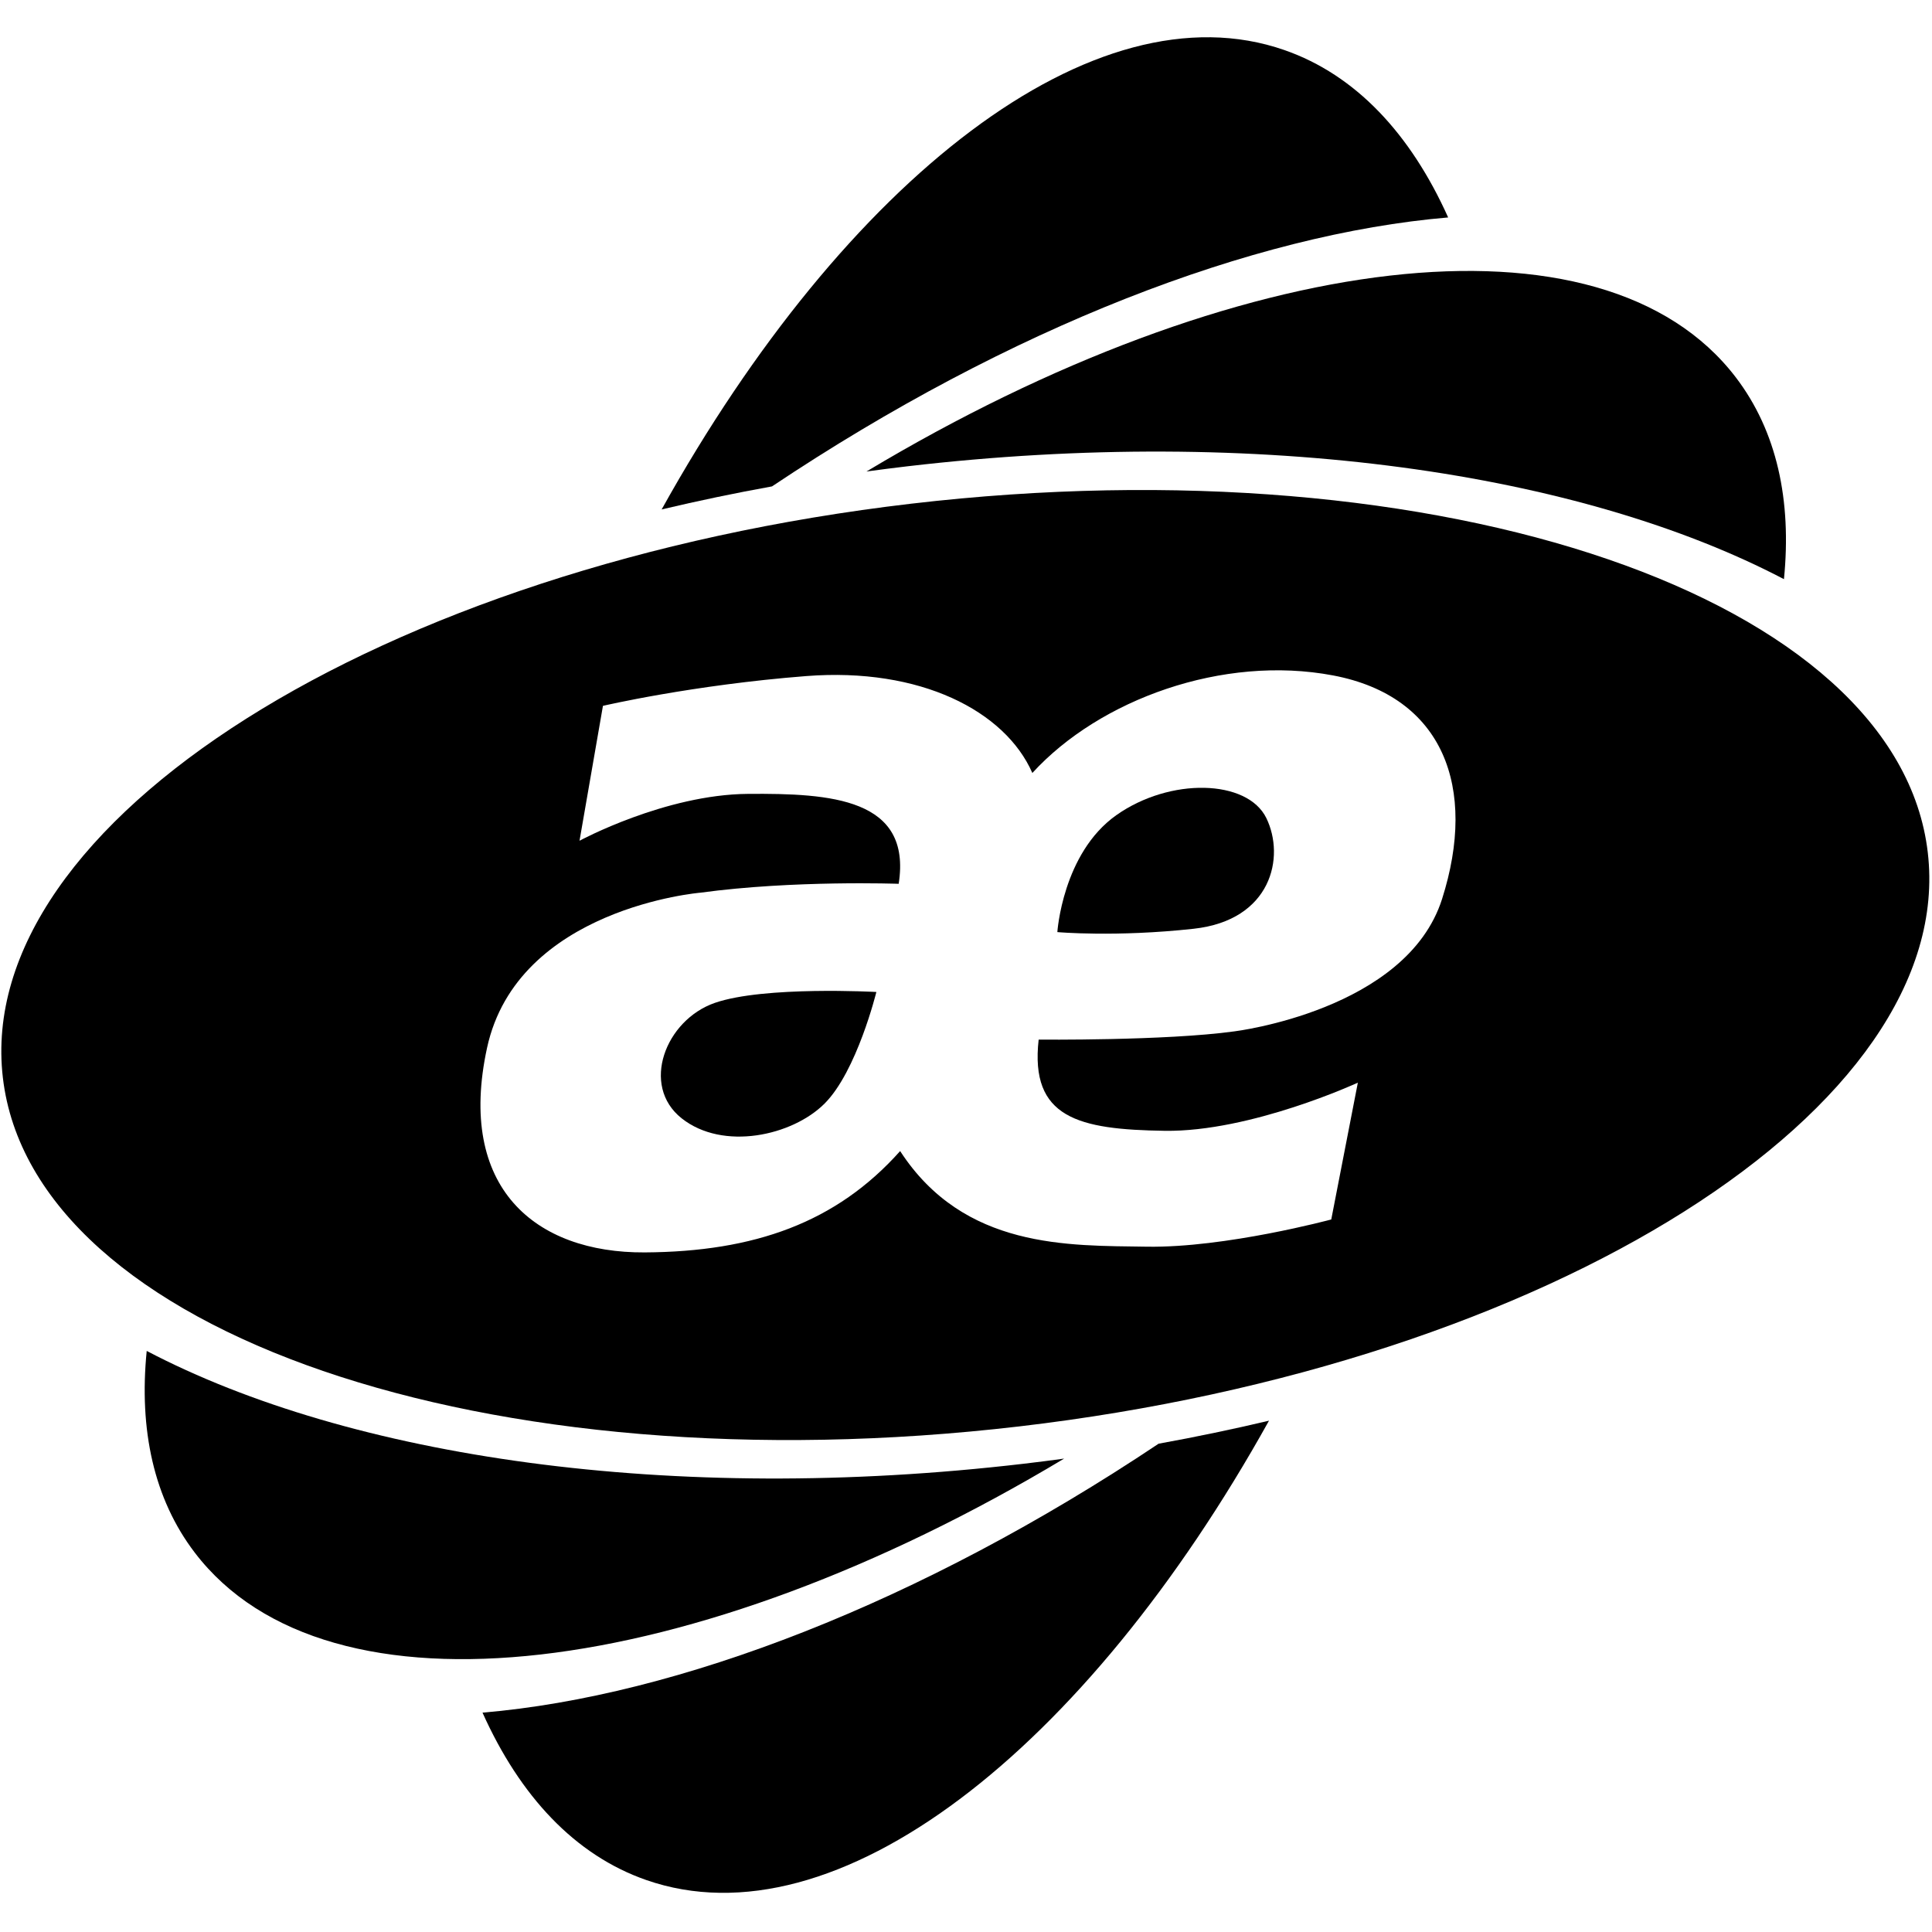
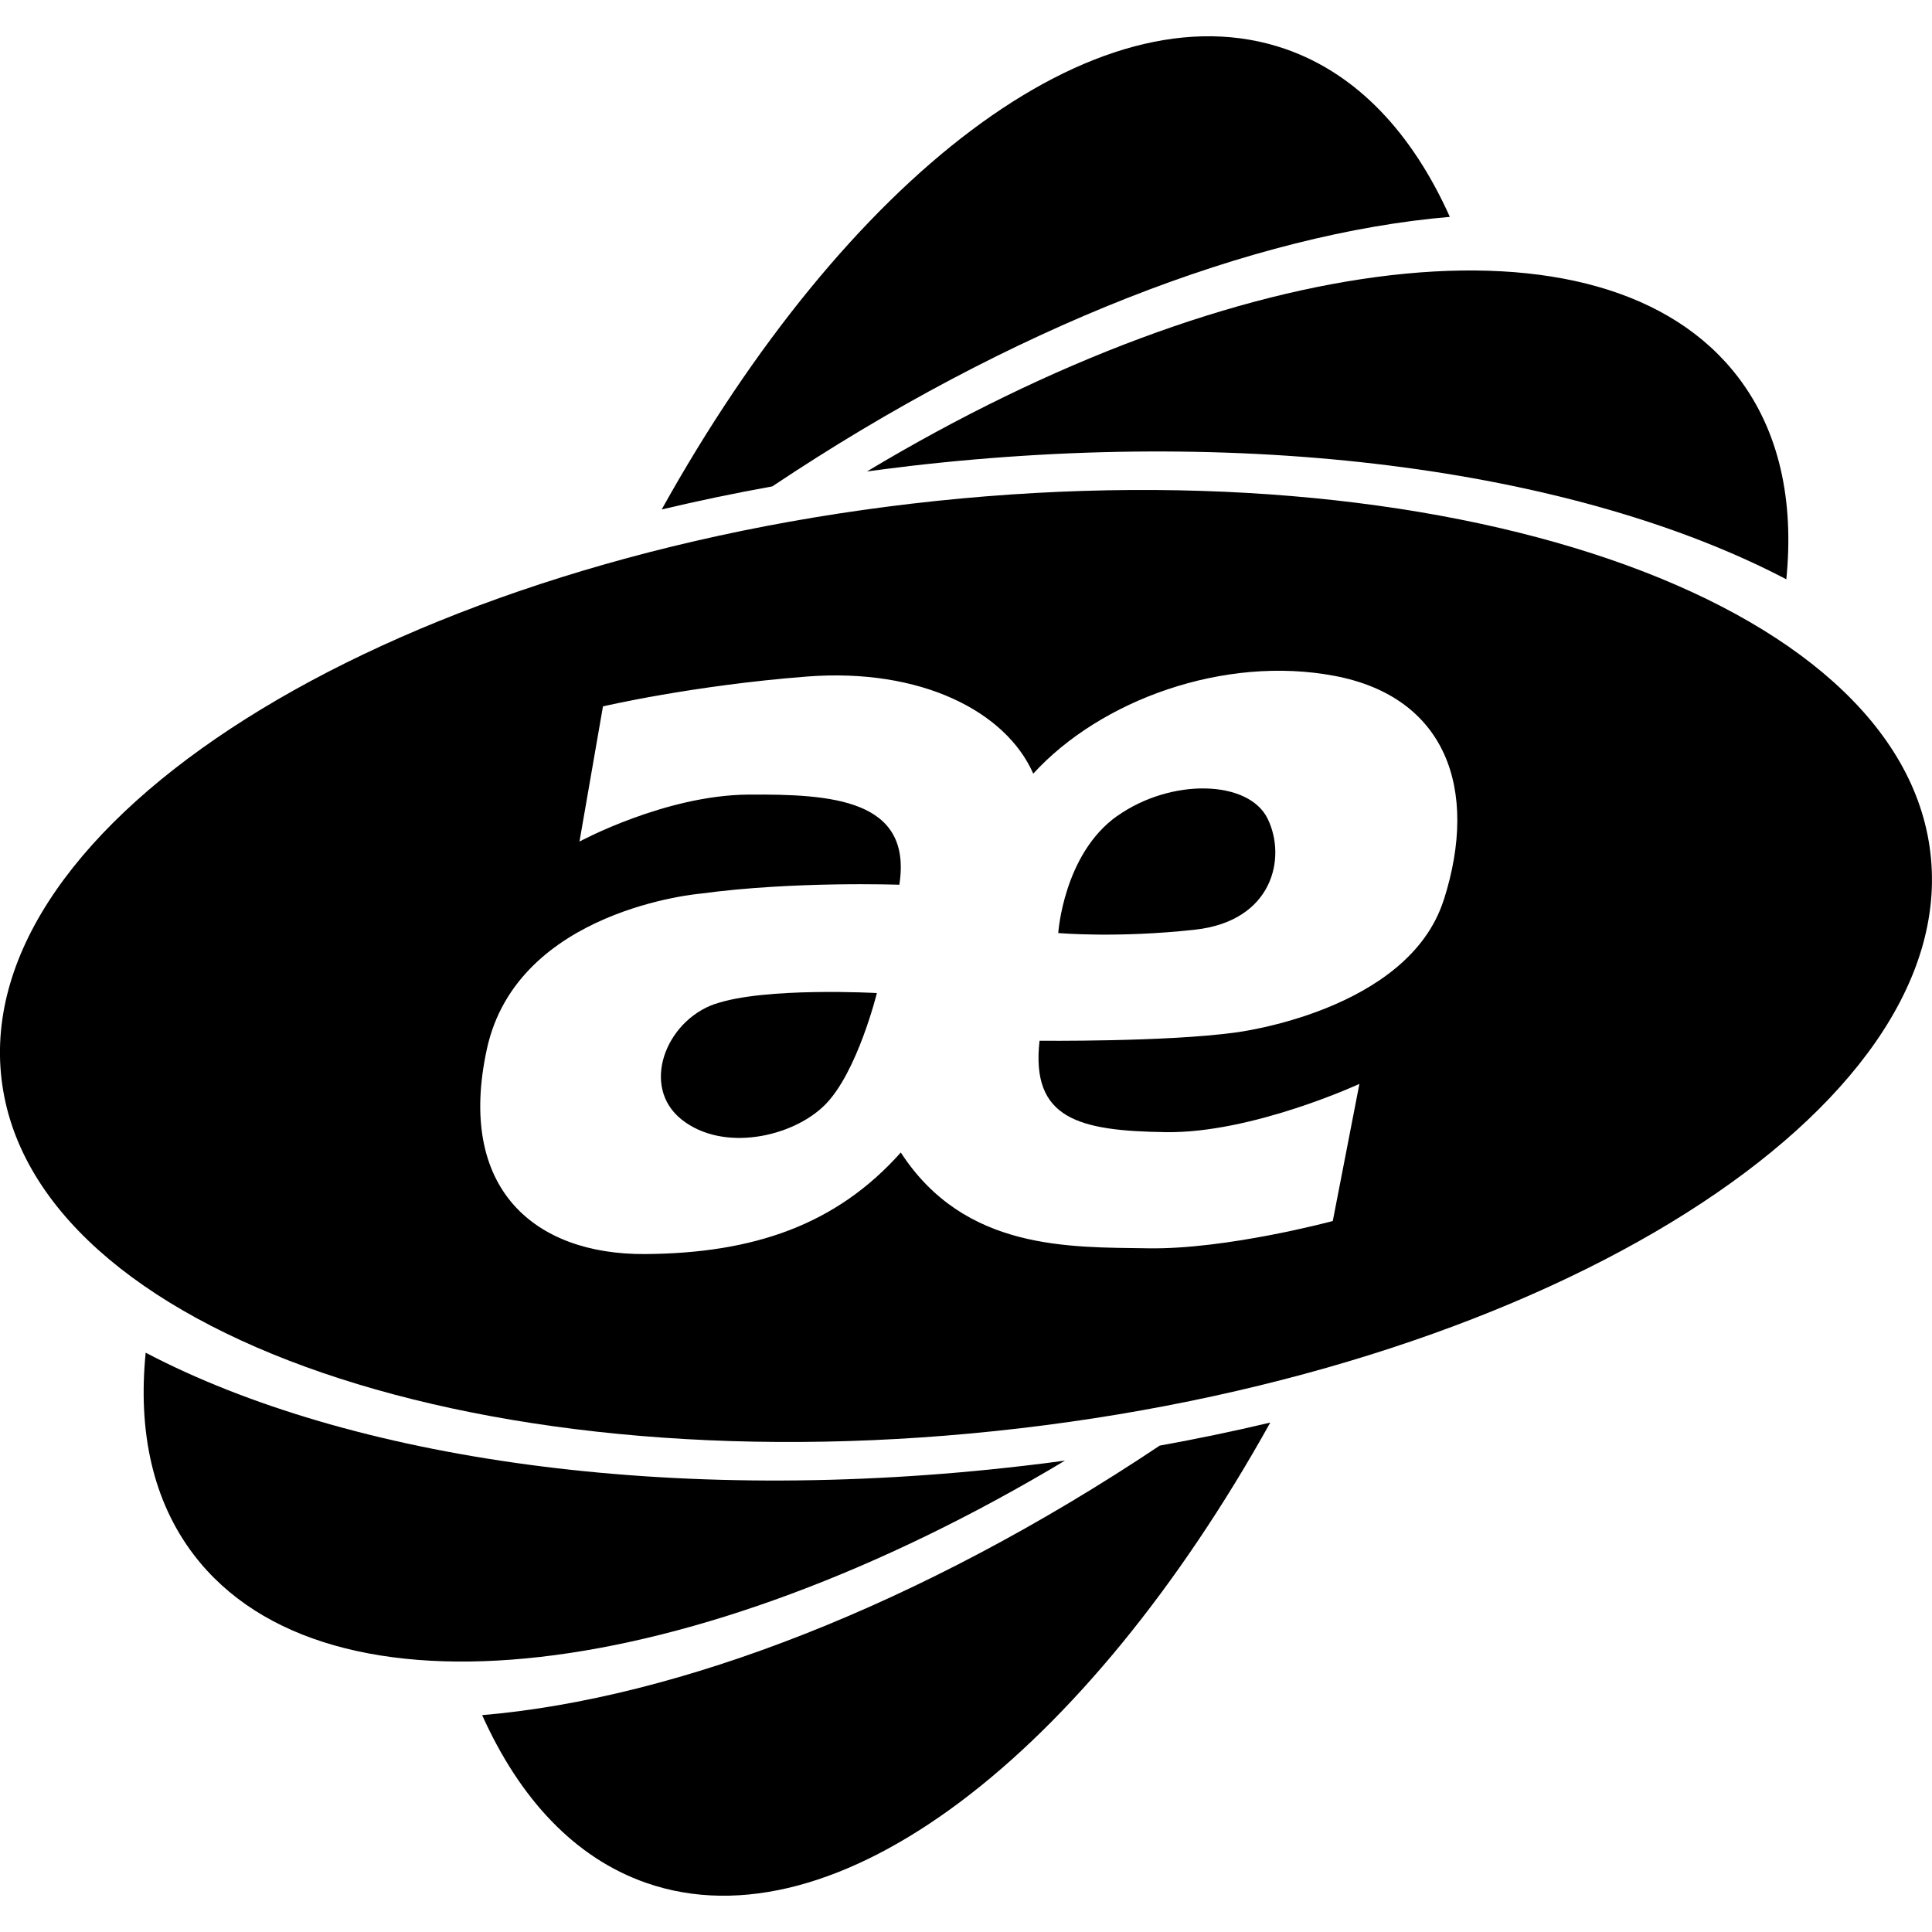
- <svg xmlns="http://www.w3.org/2000/svg" viewBox="0 0 384 384" version="1.1">
-   <g id="surface1">
-     <path style=" stroke:none;fill-rule:nonzero;fill:rgb(0%,0%,0%);fill-opacity:1;" d="M 287.832 43.219 C 280.367 26.605 269.465 14.895 255.305 9.957 C 217.586 -3.199 168.047 35.562 131.508 101.254 C 138.777 99.531 146.09 98.004 153.441 96.676 C 200.766 65.051 249.023 46.508 287.832 43.219 Z M 95.902 340.402 C 103.363 357.016 114.273 368.723 128.43 373.664 C 166.145 386.82 215.684 348.055 252.223 282.371 C 244.953 284.094 237.637 285.617 230.285 286.945 C 182.965 318.57 134.707 337.113 95.902 340.402 Z M 95.902 340.402 " />
-     <path style=" stroke:none;fill-rule:nonzero;fill:rgb(0%,0%,0%);fill-opacity:1;" d="M 180.262 92.691 C 250.316 84.488 314.18 93.945 354.574 115.113 C 356.137 99.461 353.16 85.699 345.023 75.027 C 318.492 40.234 245.773 49.598 172.219 93.715 C 174.898 93.348 177.578 93.008 180.262 92.691 Z M 203.469 290.93 C 133.414 299.133 69.551 289.68 29.16 268.508 C 27.598 284.168 30.57 297.926 38.707 308.59 C 65.238 343.387 137.957 334.023 211.508 289.906 C 208.844 290.273 206.168 290.617 203.469 290.93 Z M 142.086 199.328 C 132.266 202.727 127.262 215.754 135.477 222.27 C 143.691 228.789 157.473 225.762 163.891 219.344 C 170.312 212.926 174.184 197.164 174.184 197.164 C 174.184 197.164 151.906 195.93 142.086 199.328 Z M 221.859 162.035 C 211.191 169.59 210.156 185.262 210.156 185.262 C 210.156 185.262 221.762 186.301 237.246 184.598 C 252.73 182.902 255.469 170.344 251.695 162.602 C 247.914 154.867 232.531 154.484 221.859 162.035 Z M 221.859 162.035 " />
-     <path style=" stroke:none;fill-rule:nonzero;fill:rgb(0%,0%,0%);fill-opacity:1;" d="M 383.16 169.422 C 377.234 118.777 286.785 87.746 181.133 100.109 C 75.48 112.477 -5.359 163.562 0.57 214.203 C 6.5 264.848 96.953 295.875 202.602 283.508 C 308.25 271.145 389.094 220.062 383.16 169.422 Z M 286.621 178.684 C 279.574 200.84 245.34 204.992 245.34 204.992 C 231.617 206.883 206.441 206.629 206.441 206.629 C 204.68 222.238 214.371 224.504 231.496 224.758 C 248.613 225.004 269.883 215.188 269.883 215.188 L 264.598 242.379 C 264.598 242.379 243.574 248.043 227.965 247.789 C 212.355 247.543 191.59 248.297 178.91 228.785 C 166.23 243.008 149.926 248.797 128.148 248.926 C 106.371 249.051 90.762 236.082 96.805 208.266 C 102.844 180.445 139.223 177.426 139.223 177.426 C 157.727 174.906 178.621 175.664 178.621 175.664 C 181.27 158.668 165.156 157.66 148.664 157.789 C 132.176 157.914 115.184 167.105 115.184 167.105 L 119.84 140.293 C 119.84 140.293 137.586 136.141 160.25 134.375 C 182.906 132.613 199.77 141.301 205.188 153.637 C 218.531 139.031 243.07 130.094 264.977 134.25 C 286.875 138.402 293.676 156.531 286.621 178.684 Z M 286.621 178.684 " />
-   </g>
+ <svg xmlns="http://www.w3.org/2000/svg" version="1.1" viewBox="0 0 32 32">
+   <path d="M24.014 3.592c-0.623-1.387-1.534-2.365-2.716-2.778-3.15-1.099-7.287 2.138-10.338 7.624 0.607-0.144 1.218-0.271 1.832-0.382 3.952-2.641 7.982-4.189 11.223-4.464zM7.986 28.408c0.623 1.387 1.534 2.365 2.716 2.778 3.149 1.099 7.286-2.139 10.338-7.624-0.607 0.144-1.218 0.271-1.832 0.382-3.952 2.641-7.981 4.189-11.222 4.464z" />
+   <path d="M15.031 7.723c5.85-0.685 11.183 0.105 14.556 1.872 0.131-1.307-0.118-2.456-0.798-3.347-2.216-2.905-8.288-2.124-14.43 1.561 0.224-0.031 0.448-0.059 0.672-0.085zM16.969 24.277c-5.85 0.685-11.183-0.104-14.556-1.872-0.131 1.308 0.118 2.457 0.797 3.347 2.216 2.906 8.288 2.124 14.43-1.56-0.222 0.031-0.446 0.059-0.671 0.085zM11.843 16.628c-0.82 0.284-1.238 1.372-0.552 1.916s1.837 0.292 2.373-0.244c0.536-0.536 0.86-1.852 0.86-1.852s-1.86-0.103-2.68 0.181zM18.505 13.514c-0.891 0.631-0.977 1.94-0.977 1.94s0.969 0.087 2.262-0.055c1.293-0.142 1.522-1.19 1.207-1.837s-1.6-0.678-2.491-0.047z" />
+   <path d="M31.974 14.13c-0.495-4.229-8.048-6.82-16.871-5.788s-15.573 5.299-15.078 9.528c0.495 4.229 8.049 6.82 16.871 5.787s15.573-5.298 15.078-9.527zM23.913 14.904c-0.588 1.85-3.447 2.197-3.447 2.197-1.146 0.158-3.248 0.137-3.248 0.137-0.147 1.303 0.662 1.493 2.092 1.514s3.206-0.799 3.206-0.799l-0.441 2.271c0 0-1.756 0.473-3.059 0.452s-3.038 0.042-4.096-1.587c-1.059 1.188-2.42 1.671-4.239 1.682s-3.122-1.073-2.617-3.395c0.504-2.323 3.542-2.575 3.542-2.575 1.545-0.21 3.29-0.147 3.29-0.147 0.221-1.419-1.124-1.503-2.502-1.493s-2.796 0.778-2.796 0.778l0.389-2.239c0 0 1.482-0.347 3.374-0.494s3.3 0.578 3.753 1.608c1.114-1.22 3.163-1.966 4.993-1.619s2.397 1.861 1.807 3.71z" />
</svg>
